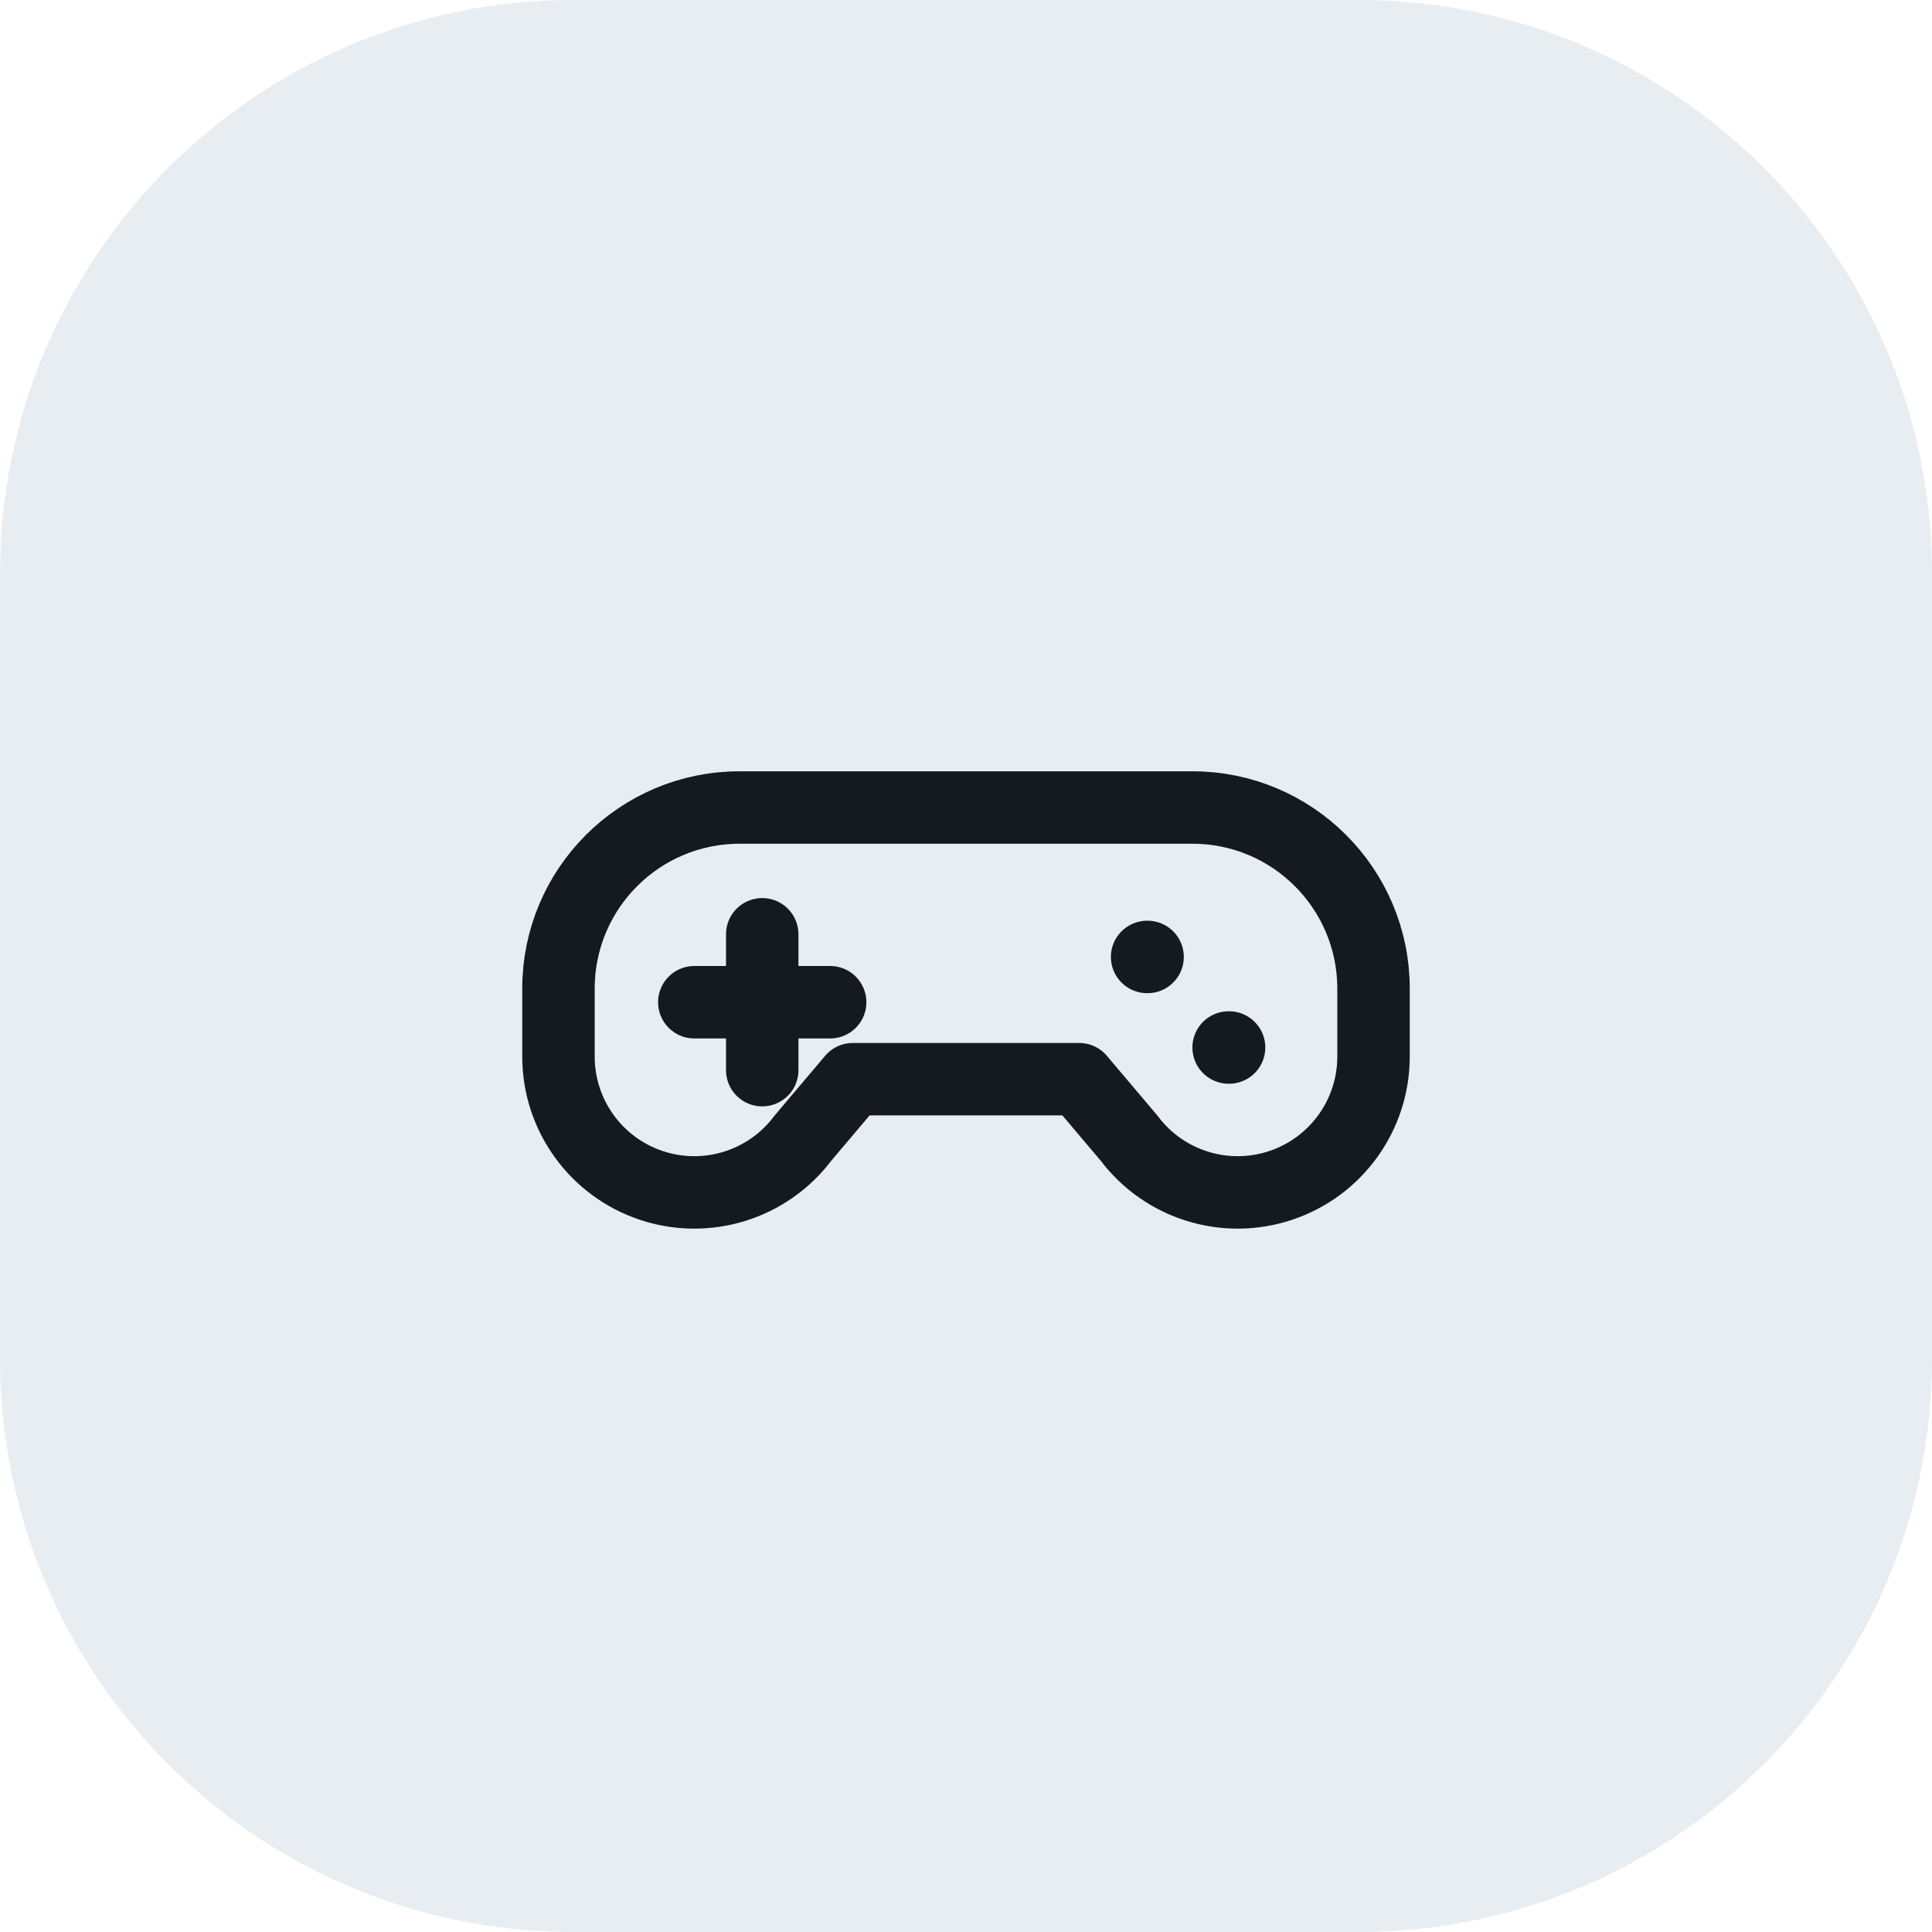
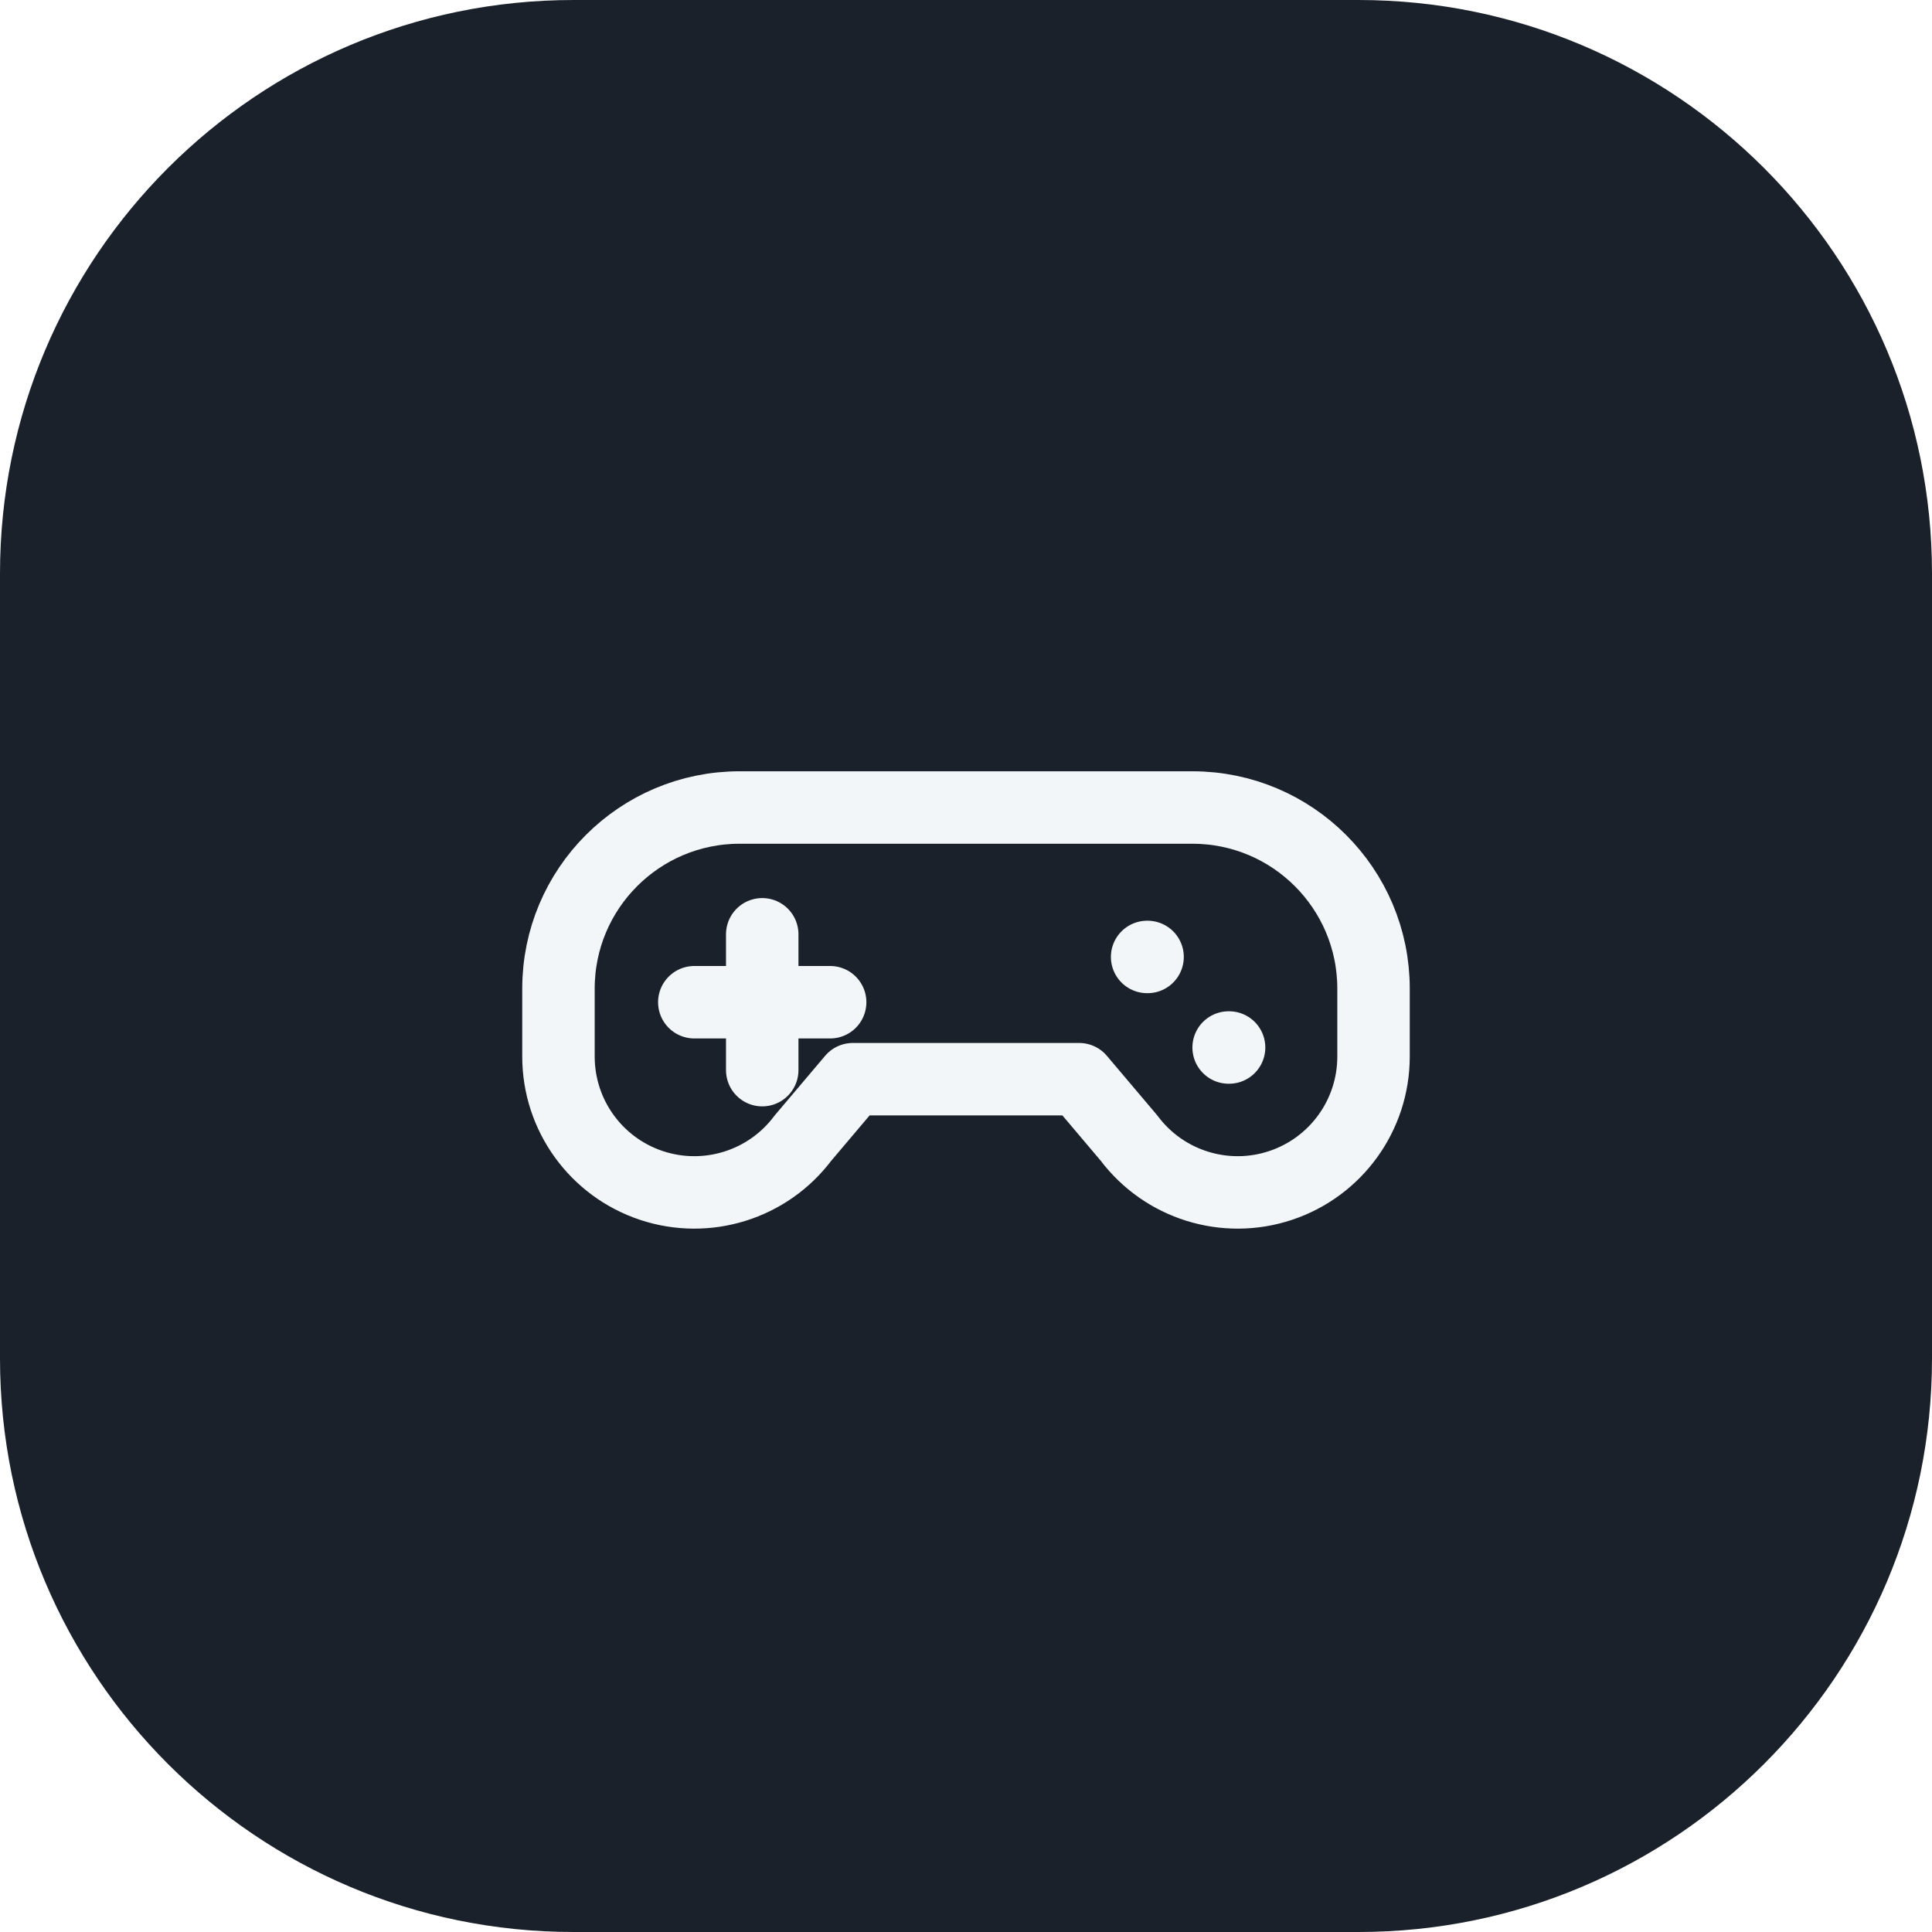
<svg xmlns="http://www.w3.org/2000/svg" viewBox="0 0 64 64" width="64" height="64">
-   <rect width="64" height="64" rx="19" fill="#e8edf1" />
-   <g transform="translate(14 14) scale(1.5)" fill="none" stroke="#151a21" stroke-width="1.6" stroke-linecap="round" stroke-linejoin="round">
+   <rect width="64" height="64" rx="19" fill="#1a212a" />
+   <g transform="translate(14 14) scale(1.5)" fill="none" stroke="#f3f6f8" stroke-width="1.6" stroke-linecap="round" stroke-linejoin="round">
    <path d="M7 8.5h10a4 4 0 0 1 4 4v1.5a3 3 0 0 1-5.4 1.8l-1.1-1.3h-5l-1.1 1.3A3 3 0 0 1 3 14v-1.5a4 4 0 0 1 4-4z M7.5 11.3v3 M6 12.8h3 M16 11.8h.01 M17.8 13.8h.01" />
  </g>
</svg>
